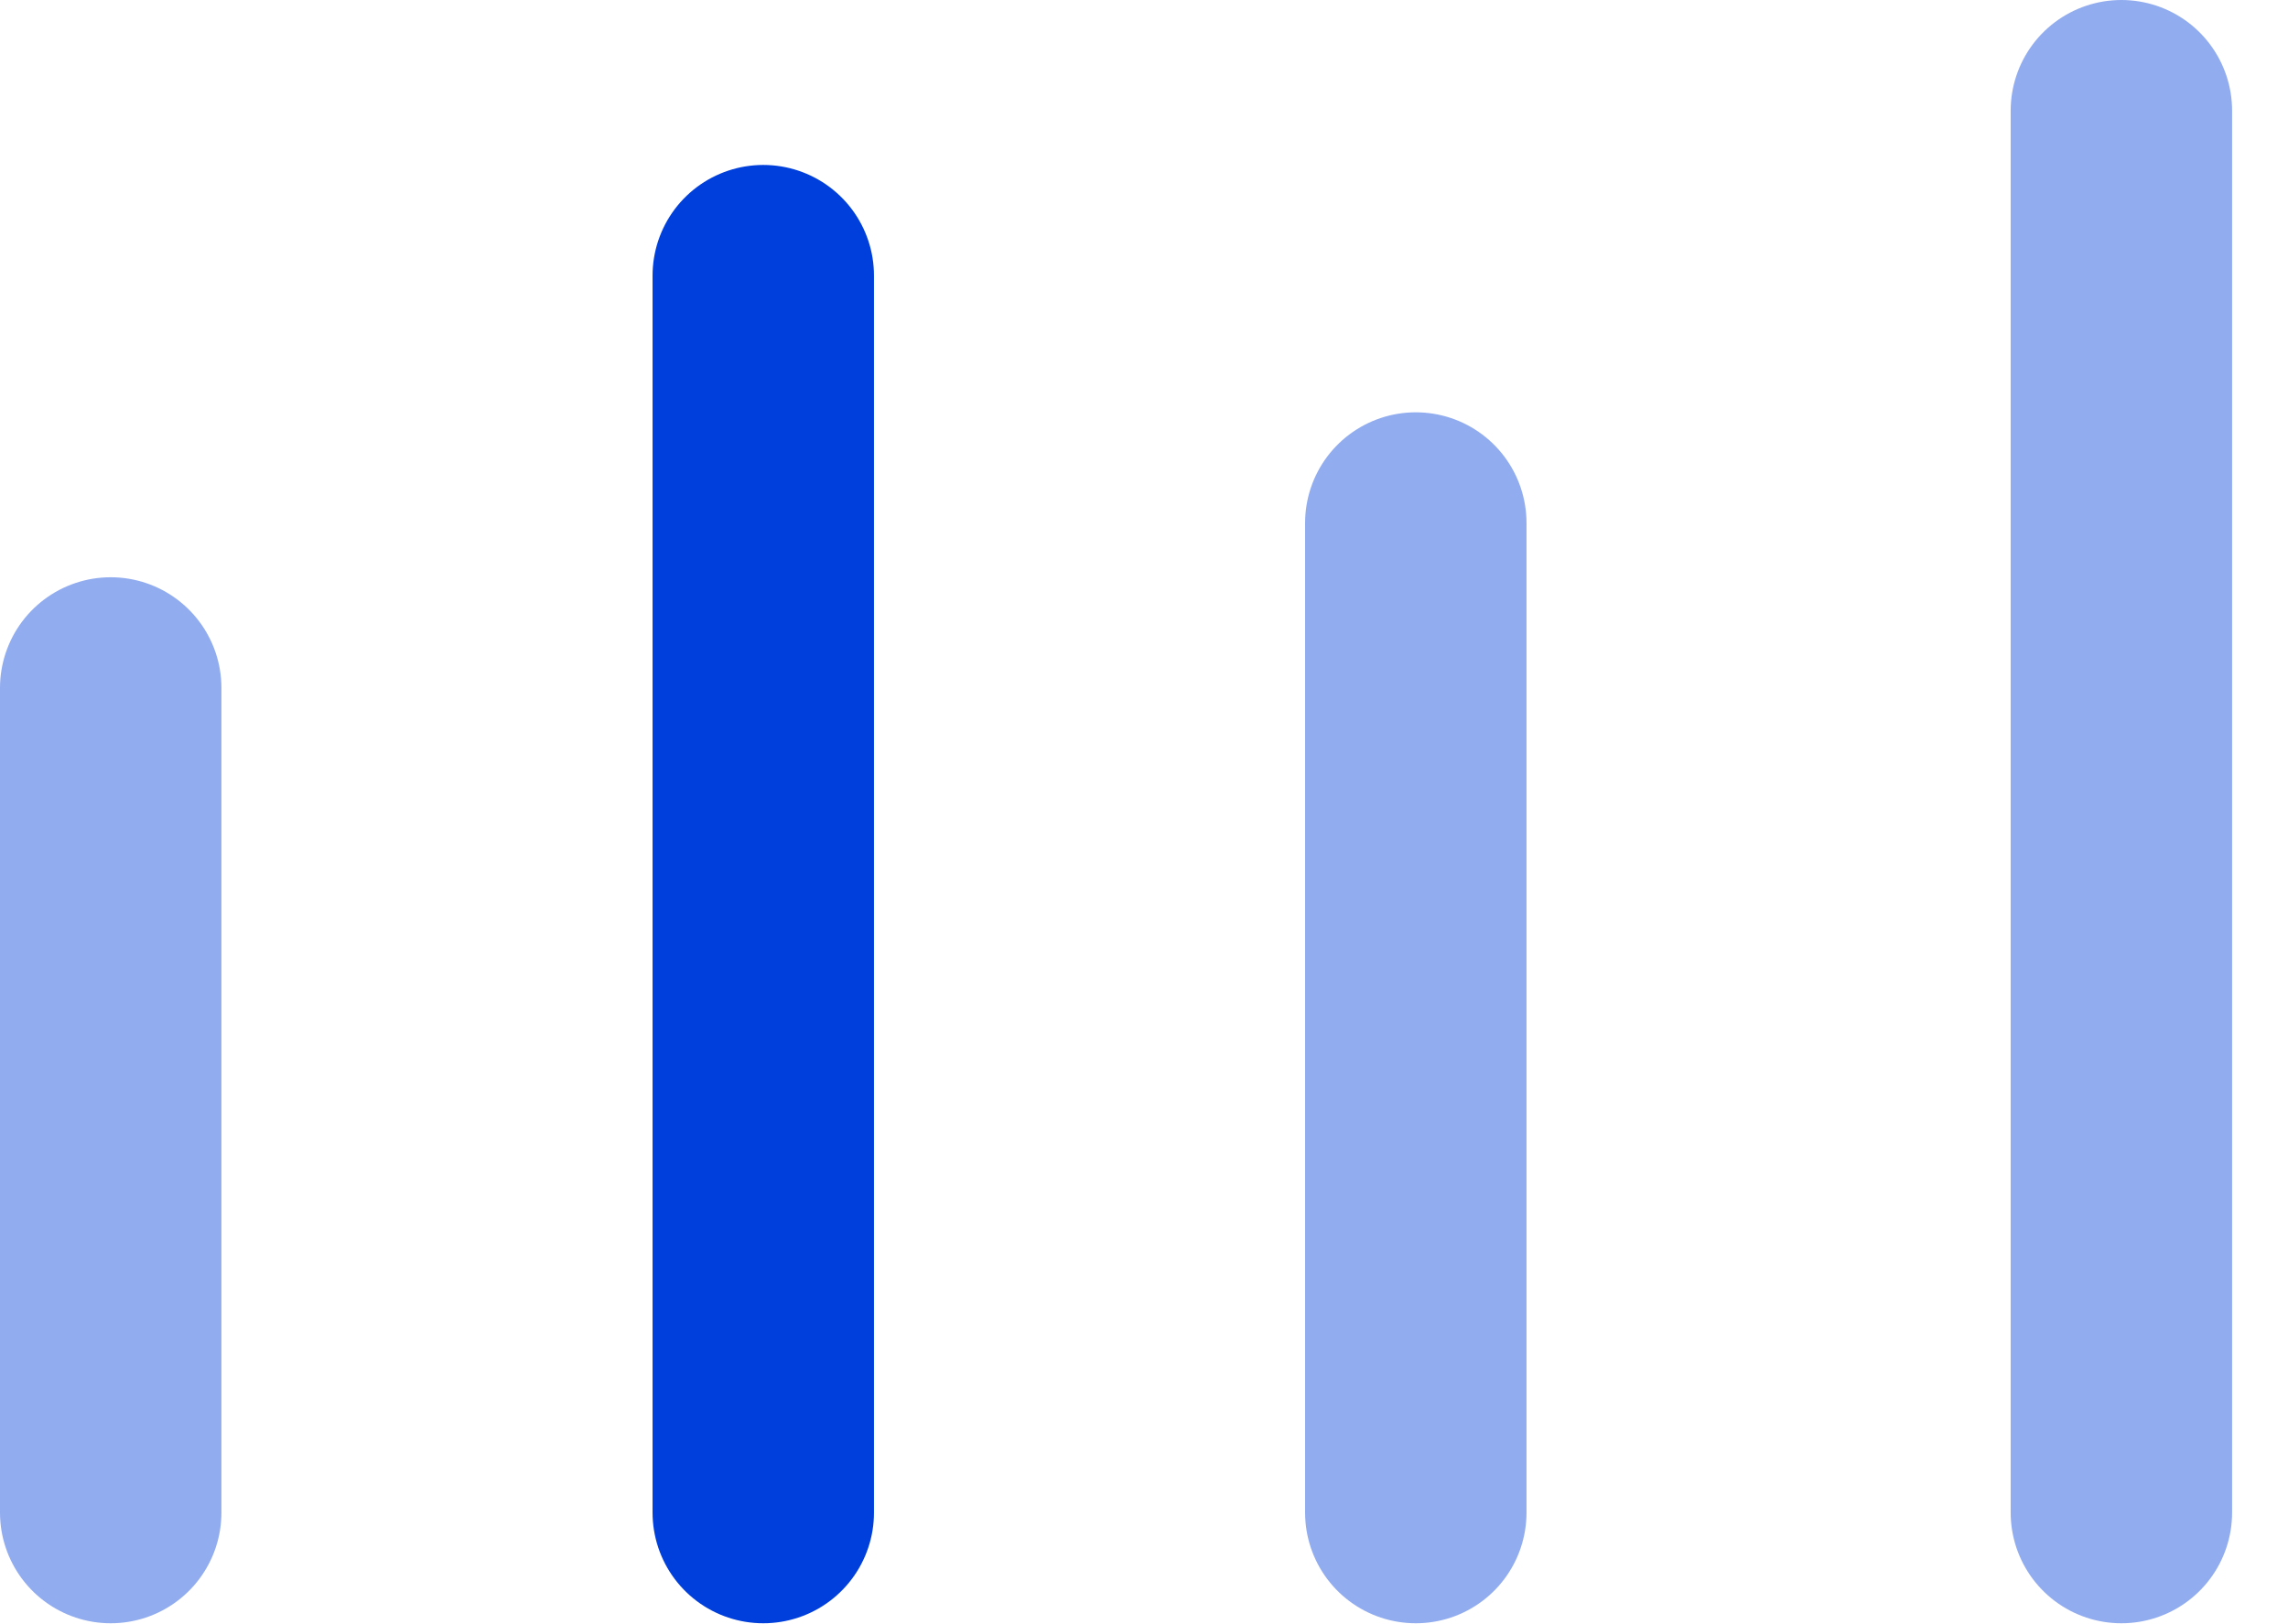
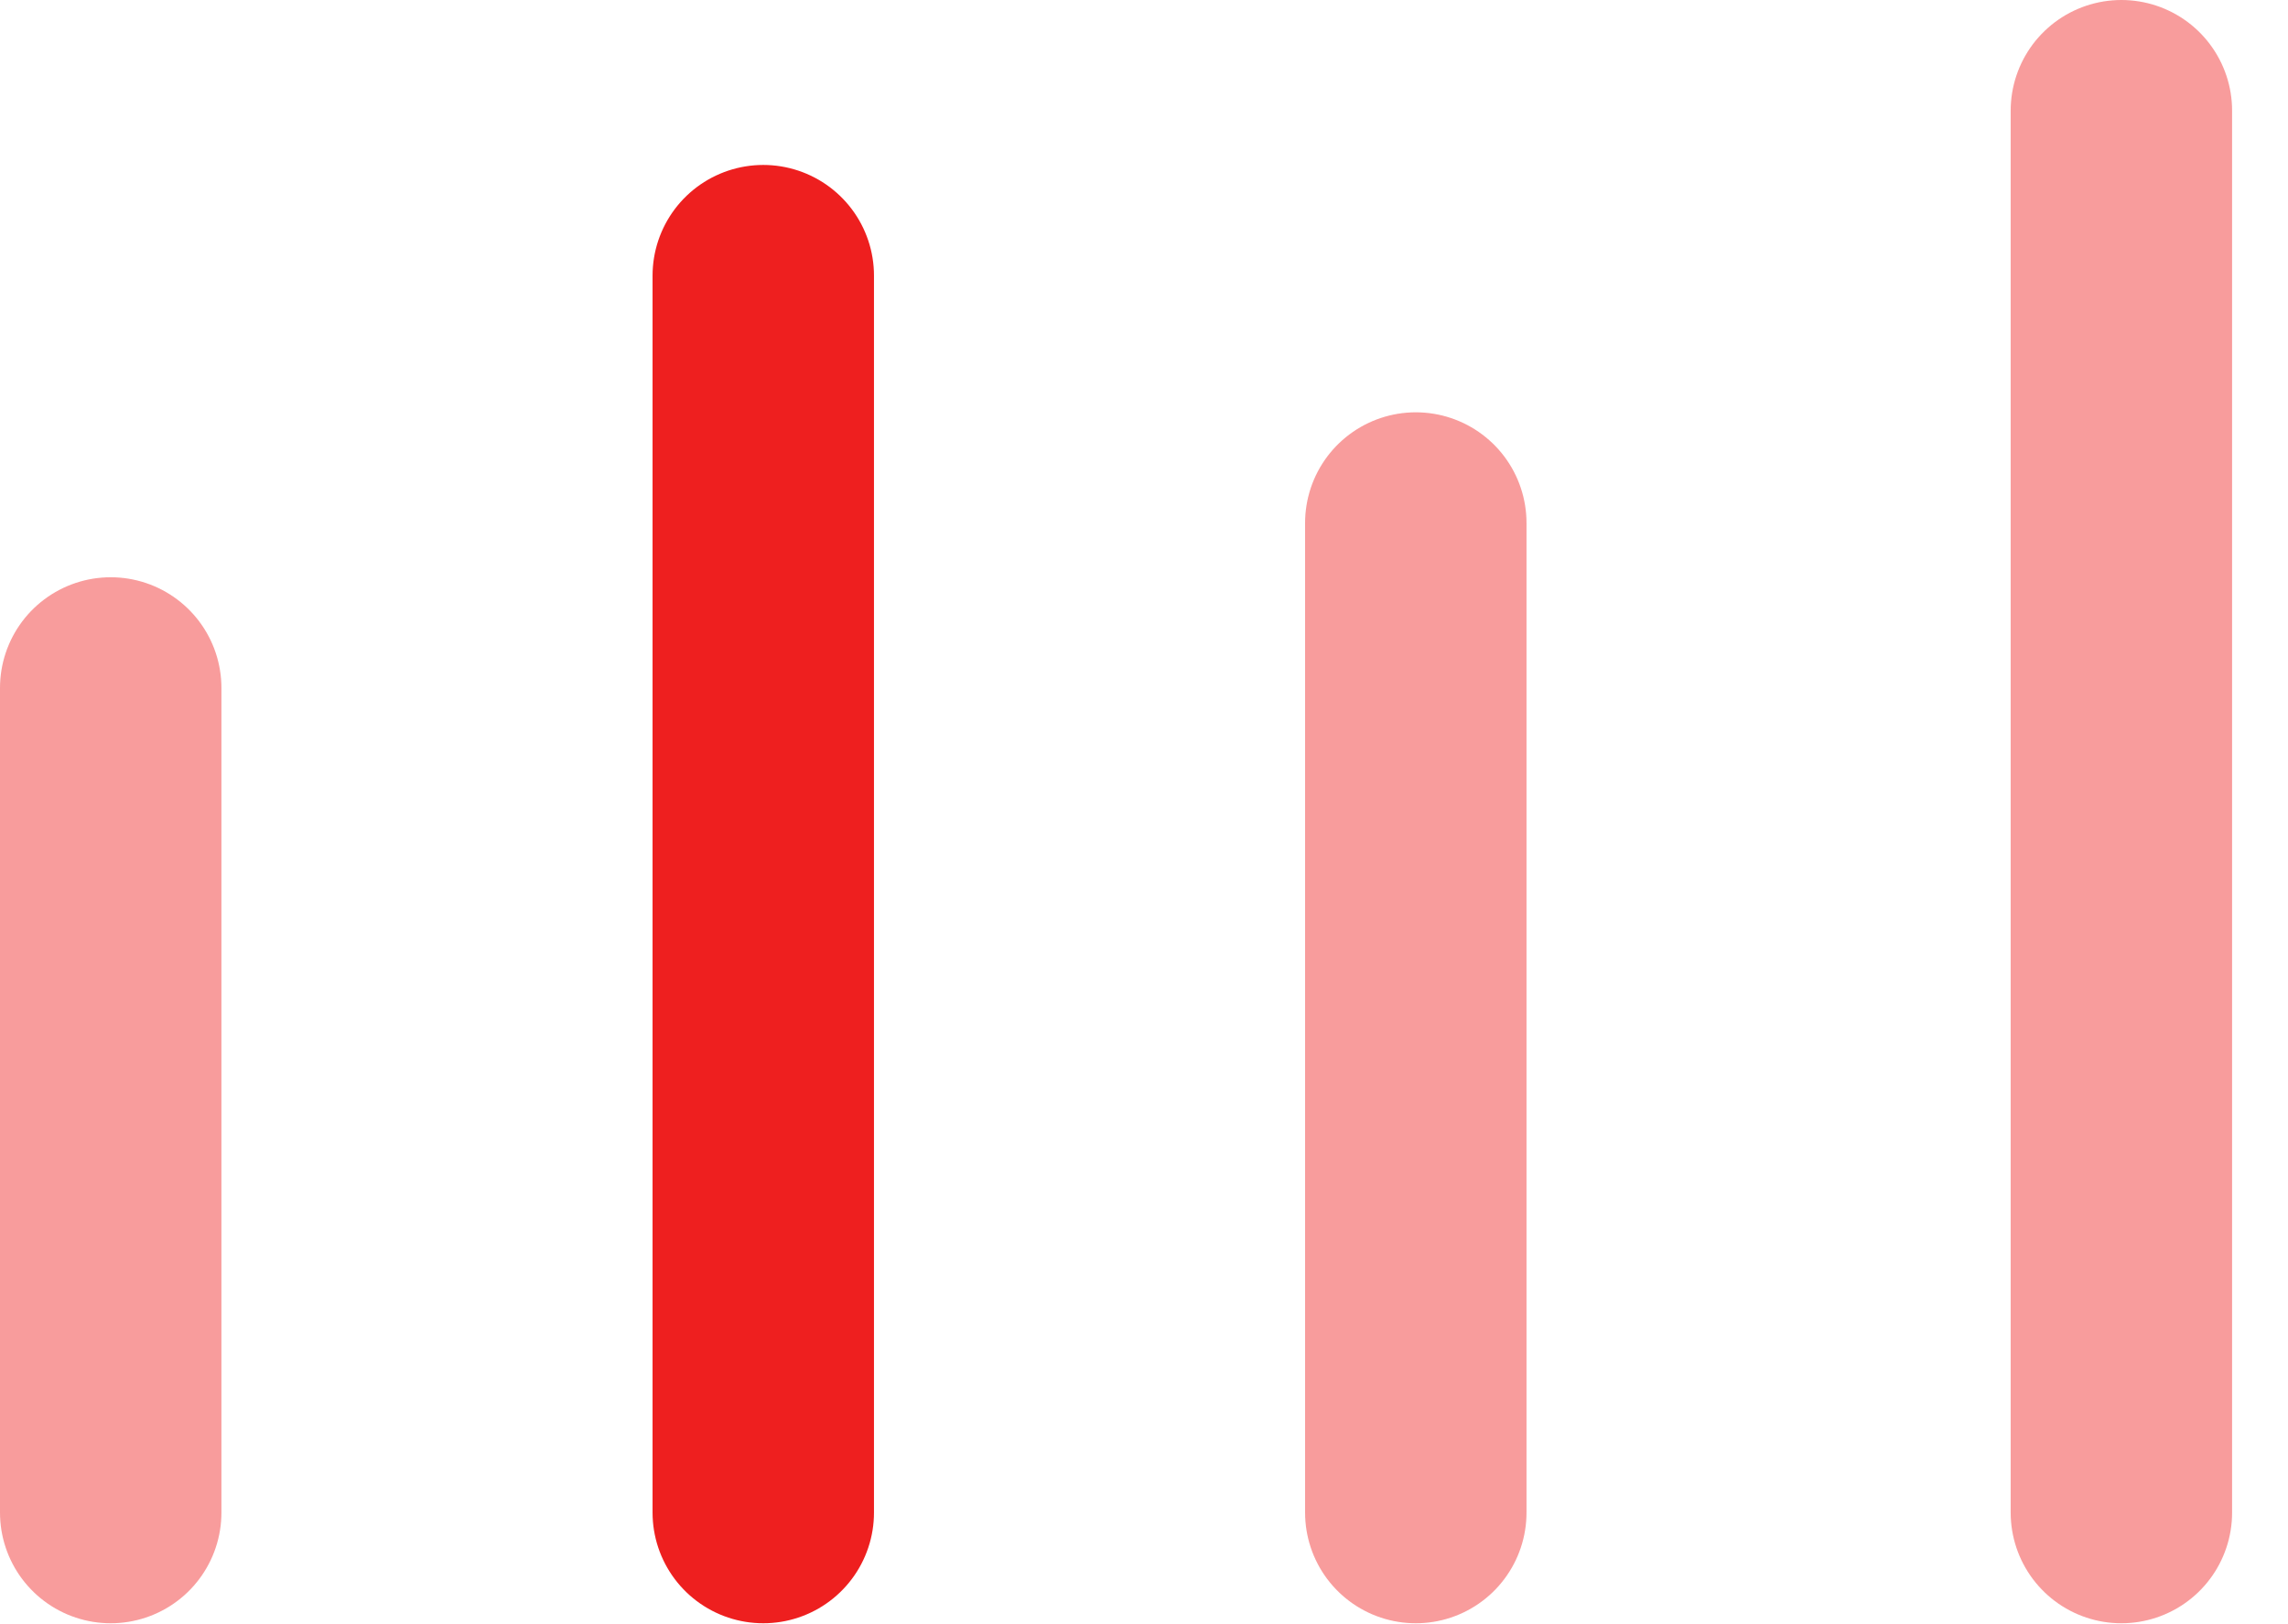
<svg xmlns="http://www.w3.org/2000/svg" width="62" height="44" viewBox="0 0 62 44" fill="none">
-   <path d="M3 18.647L3 41" stroke="#003FDB" stroke-opacity="0.43" stroke-width="6" stroke-linecap="round" />
-   <path d="M20.683 7.471L20.683 41" stroke="#003FDB" stroke-width="6" stroke-linecap="round" />
-   <path d="M38.365 14.176L38.365 41" stroke="#003FDB" stroke-opacity="0.43" stroke-width="6" stroke-linecap="round" />
-   <path d="M57.485 3L57.485 41" stroke="#003FDB" stroke-opacity="0.43" stroke-width="6" stroke-linecap="round" />
+   <path d="M3 18.647L3 41" stroke="#EE1F1F" stroke-opacity="0.44" stroke-width="6" stroke-linecap="round" />
+   <path d="M20.683 7.471L20.683 41" stroke="#EE1F1F" stroke-width="6" stroke-linecap="round" />
+   <path d="M38.365 14.176L38.365 41" stroke="#EE1F1F" stroke-opacity="0.44" stroke-width="6" stroke-linecap="round" />
+   <path d="M57.485 3L57.485 41" stroke="#EE1F1F" stroke-opacity="0.44" stroke-width="6" stroke-linecap="round" />
</svg>
